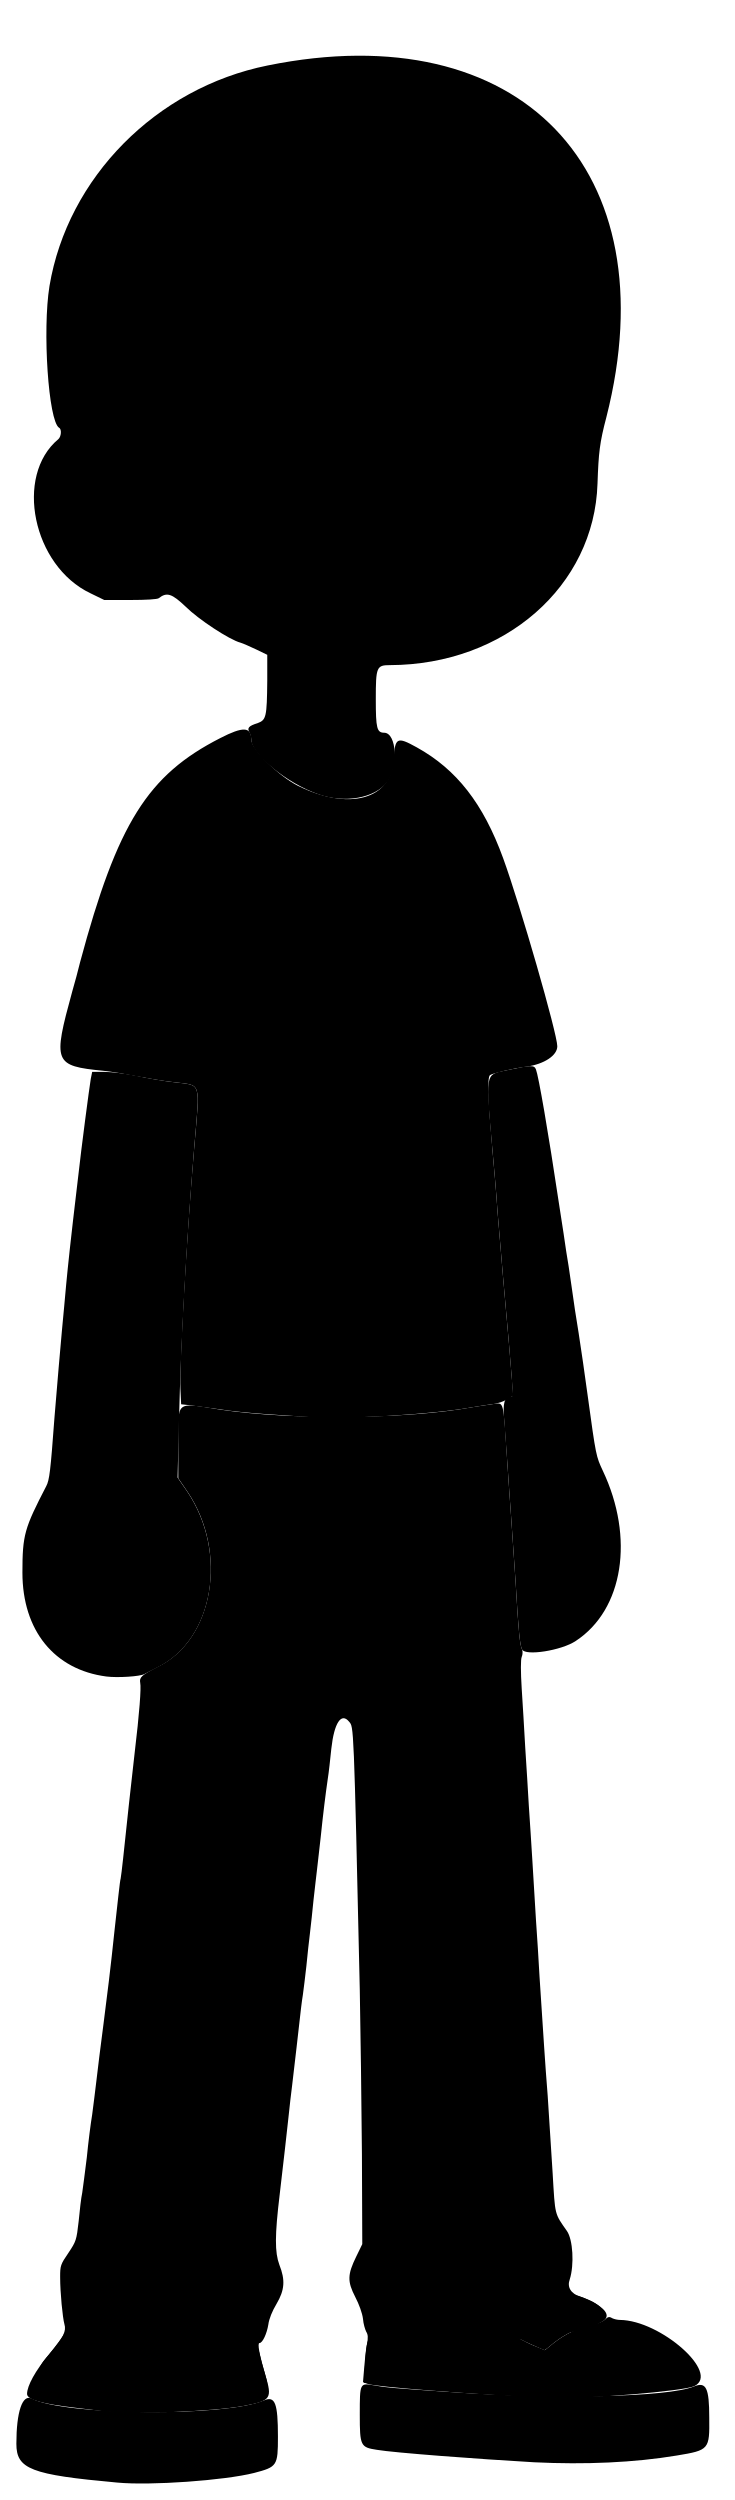
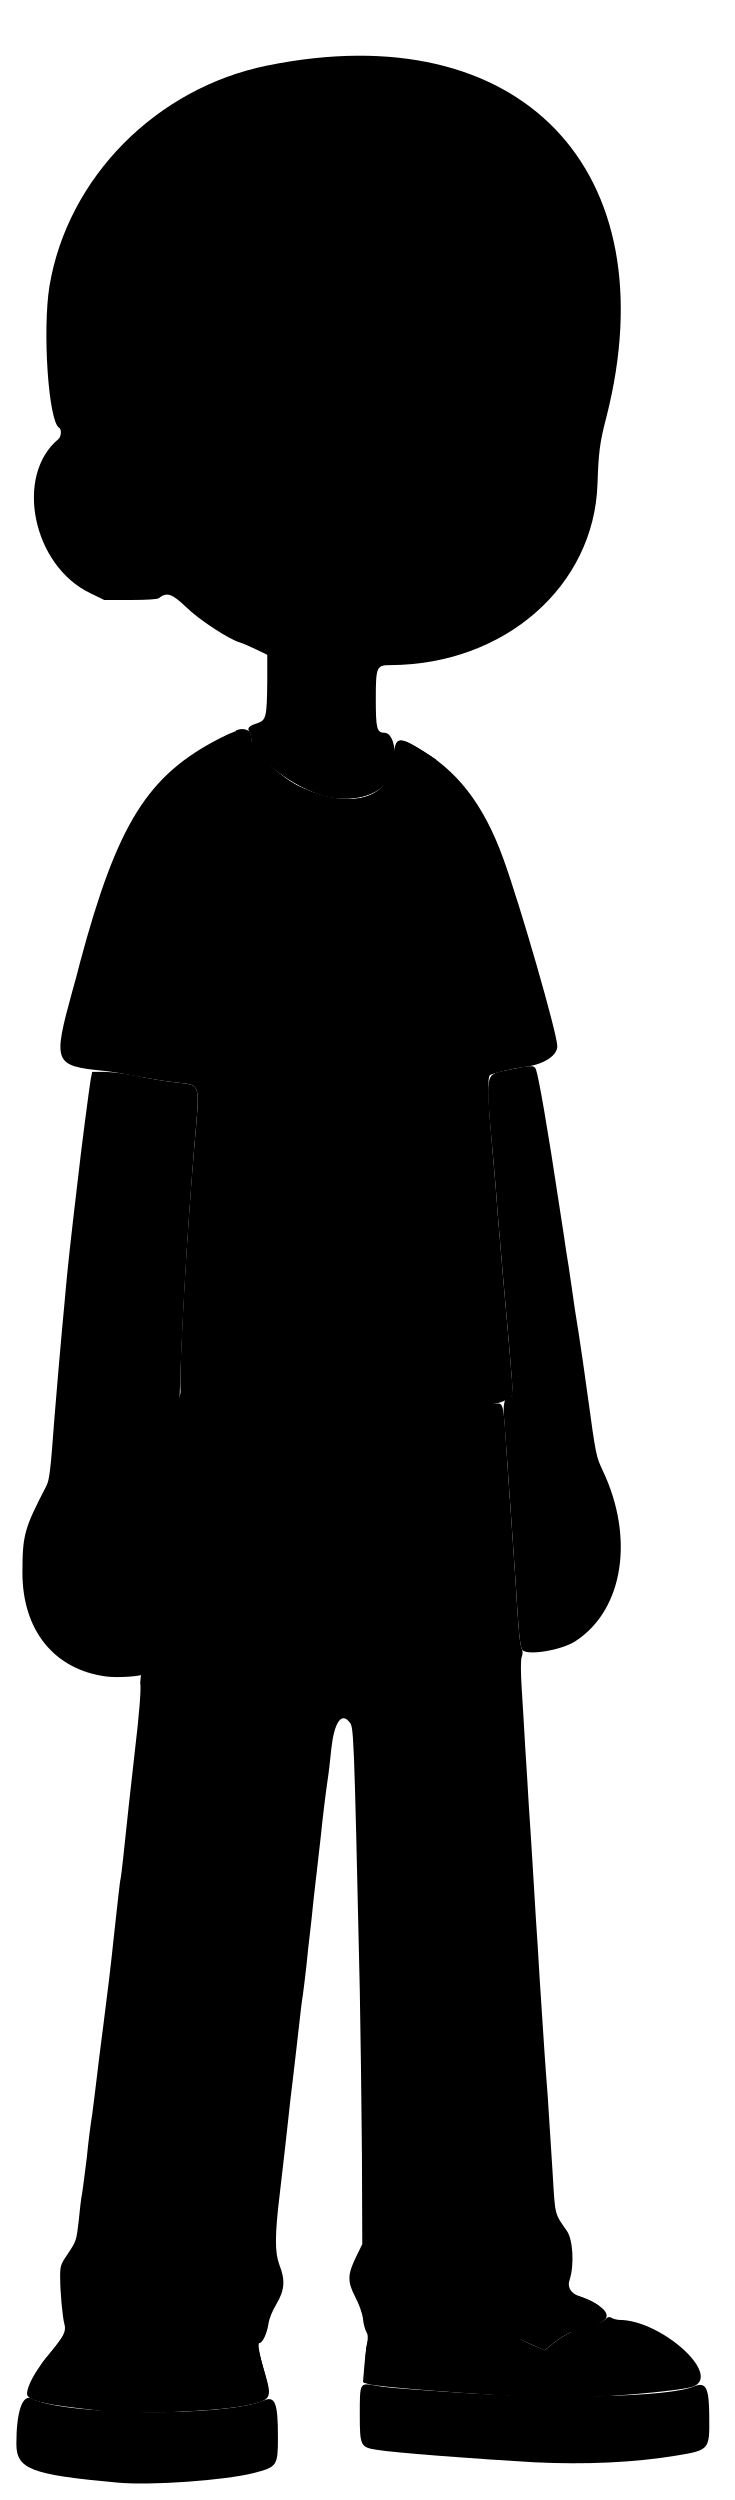
<svg xmlns="http://www.w3.org/2000/svg" viewBox="605.9 202.6 206.5 702.5">
+   <defs>
+     <path id="fill-top" d="M665.8,598.5C659.8,597.4 658,597.3 658,598C658,598.5 657.3,598.6 655.1,598.3C653.5,598.1 651,597.7 649.5,597.6L646.8,597.2L646.6,593C646.3,586.1 648.4,549.1 650.5,524.8C652.1,506.3 652.4,507.4 645.5,506.8C639.5,506.2 630.5,504.3 630.5,503.6C630.5,503.1 634.8,503 652.5,503L674.5,503L675,504.3C675.3,505 675.5,507.6 675.5,510L675.5,514.4L673.6,516C672.6,516.8 671.5,517.5 671.2,517.5C670.8,517.5 670.4,517.7 670.3,517.9C669.4,519.3 665,588.1 665.7,588.9C665.9,589.1 667,589.5 668.2,589.8L670.2,590.3L670.2,594.5C670.2,599.3 670.3,599.2 665.8,598.5ZM733.3,598.1C732.9,597.5 733.7,592.6 734.5,590.9C735,589.8 735.6,589.5 737.6,589.2C740.8,588.8 740.8,589 739.8,578.4C738.3,561.4 737.5,551.8 736.7,543C736.4,538.2 735.7,530.5 735.3,526C734.1,513.1 733.8,505.9 734.4,504.4L734.9,503.1L744.3,502.8C749.5,502.6 754.5,502.4 755.5,502.4C757.7,502.2 758.2,503.1 756.2,503.7C753.1,504.6 753.2,504.4 753.4,511.1C753.4,514.5 753.8,521.1 754.3,525.8C754.7,530.4 755.4,538.2 755.7,543C756.1,547.8 756.8,555.8 757.2,560.8C758.7,577.5 759.5,586.7 759.8,590.8L760.1,594.8L758.4,595.8C757.4,596.5 755.5,597.1 753.8,597.3C752.1,597.4 749.7,597.8 748.5,598.1C746.7,598.5 746.2,598.4 745.7,597.8C745.3,597.2 744.6,597.1 742,597.5C735.8,598.5 733.6,598.6 733.3,598.1Z" />
+     <path id="fill-bottom" d="M637.8,657.1C637.6,656.7 645.7,599.6 646.3,597.8C646.8,596.3 659.7,597 668.2,598.9L669.8,599.3L669.7,607.5C669.7,615.3 664.5,654.9 663.3,657C662.6,658.1 660.4,657.6 660.7,656.4C663.6,644.1 663.4,637.8 660,629C658.2,624.4 653,616.9 653,619C653,620.3 647.5,656.5 647.3,657C646.9,657.6 638.2,657.7 637.8,657.1ZM737.5,656.4C737.3,655.8 736.8,650.5 736.5,644.8C736.2,639 735.7,631.5 735.5,628.2C734.5,615.1 733.8,605.1 733.8,602L733.8,598.8L737.2,598.2C739.2,597.8 744.4,597.4 748.8,597.2L756.9,596.9L757.2,598.1C757.5,599.4 757.8,603.5 758.5,614.2C758.7,618.1 759.2,624.6 759.5,628.8C760.5,641.1 761.3,656.7 761.1,657.1C760.6,658.2 738,657.5 737.5,656.4Z" />
+   </defs>
+   <g id="neck-fill">
+     <path class="c-skin" d="M671.8,457.2C671,456.4 671.5,408.1 672.3,407.8C674.7,406.9 676.5,408 676.5,410.4C676.5,413.1 684.1,420.6 689.6,423.4C704,430.5 715.8,427.3 716.5,416.1C716.9,409.3 717.9,409.1 725.9,414.4L728.5,416.1L728.4,436.7L728.2,457.2L700.2,457.4C684.8,457.5 672,457.4 671.8,457.2Z" />
+   </g>
+   <g id="pants-under">
+     <path class="c-pants c-stroke" d="M656.3,631.7C656.2,631.5 656,623.4 656,613.8L656,596.2L660.4,581.8L664.8,567.2L700.2,567.2L735.7,567.2L740.1,581.8L744.5,596.2L744.4,614L744.2,631.8L700.5,631.9C676.4,631.9 656.5,631.9 656.3,631.7Z" />
+   </g>
  <g id="arm-right" class="c-idle-arm">
    <path class="c-skin c-stroke" d="M752.6,666.1C752,664.9 751.6,661.3 750.8,647.4C750.3,640.7 749.8,632.2 749.5,628.5C749.2,624.8 748.8,618.4 748.5,614.2C748.2,610.1 747.8,604.5 747.6,601.8C747.1,596.7 747.6,595.1 749.7,595C750.2,595 750.1,593.2 747.2,560.8C746.8,555.8 746.1,547.8 745.7,543C745.4,538.2 744.7,530.5 744.3,526C742.3,503.9 742.2,504.6 748,503.4C755,501.9 756,501.8 756.5,503.1C757.2,504.8 759.9,520.3 763,541C764.1,547.9 764.6,551.5 765,554.2C765.3,555.9 766,560.3 766.5,564C767,567.7 767.9,573.7 768.5,577.2C769.7,585 769.7,585.3 771,594.5C773.4,612 773.4,611.8 775.3,615.9C784.2,634.7 781.1,654.9 767.7,663.7C763.7,666.4 753.5,668 752.6,666.1Z" />
  </g>
  <g id="pants">
-     <path class="c-pants c-stroke" d="M675.4,874.5C672.1,873.9 669.2,872.5 665.6,869.7C658.1,863.7 655.9,862.9 649,863.1L643.8,863.3L636.5,866.8C627.9,870.9 623.7,871.5 619.3,869.6C616.4,868.3 616.4,868 620,863.8C623.7,859.5 624.6,857.6 624,855.7C623.5,853.9 622.8,846.9 622.8,842.4C622.8,839.3 622.9,838.9 625.1,835.7C627.3,832.4 627.4,832.1 628,826.8C628.3,823.7 628.7,820.1 629,818.8C629.2,817.4 629.8,812.9 630.3,808.8C630.7,804.6 631.4,799.2 631.8,796.8C632.1,794.3 632.7,790 633,787.2C633.3,784.5 634.2,777.3 635,771.2C635.8,765.2 637.2,753.7 638,745.8C638.9,737.8 639.6,730.9 639.8,730.5C639.9,730.1 640.2,727.5 640.5,724.8C641.5,715 642.8,703.5 643.7,695.5C645.1,683.8 645.6,676.9 645.3,675.5C645,673.9 645.7,673.3 650.2,671C665.9,663.4 670.1,638.9 658.6,621.8L656,618L656,608.4C656,595.9 655,596.7 667.8,598.7C688,601.7 720.5,601.4 738.8,598C740.1,597.8 742.5,597.4 744.1,597.2C747.7,596.8 747.2,595 748.5,614.2C748.8,618.4 749.2,624.8 749.5,628.5C749.8,632.2 750.3,640.7 750.8,647.4C751.6,661.3 752,664.9 752.6,666.1C752.8,666.6 752.8,667.5 752.5,668.2C752.2,668.9 752.2,672.3 752.5,677.1C752.8,681.3 753.2,688.8 753.5,693.8C753.8,698.7 754.3,706 754.5,710C754.8,714 755.2,721 755.5,725.5C755.8,730 756.2,737.5 756.5,742C756.8,746.5 757.3,753.7 757.5,757.9C758.7,776.1 759,781.4 759.8,791.5C760.2,797.4 760.8,807.3 761.2,813.4C761.9,825.3 761.7,824.5 765.2,829.5C766.9,831.9 767.3,839 766,843.1C765.2,845.3 766.3,847.1 769,848C780.6,851.6 776,858.3 762,858.1C754.8,858.1 753,858.6 749.2,862C747.2,863.7 742.5,866 740.9,866C740.6,866 739.3,866.6 738.1,867.3C732.7,870.5 721.8,872.7 713,872.4L708.2,872.2L708.4,868.2C708.5,866 708.7,863 709,861.5C709.4,859.4 709.3,858.6 708.8,857.8C708.5,857.2 708,855.6 707.9,854.2C707.7,852.6 706.8,850.1 705.7,848C703.5,843.7 703.5,841.8 706,836.7L707.7,833.2L707.6,807.8C707.5,793.7 707.2,773 707,761.8C705.3,685.9 705.3,688 704,686.4C701.8,683.7 699.8,686.7 699,694C698.7,696.9 698.3,700.7 698,702.5C697.4,706.6 696.7,712.2 696,719C695.7,721.9 695.2,725.8 695,727.8C694.8,729.7 694.3,733.6 694,736.5C693.7,739.4 693.3,743.5 693,745.8C692.7,748 692.3,752.1 692,755C691.7,757.9 691.2,761.6 691,763.2C690.7,764.9 690.3,768.5 690,771.2C689.5,775.9 689.1,778.9 688,788.5C687.7,790.6 687.3,794.5 687,797.2C686.3,803.4 685.8,808.3 684.5,819.2C683.1,830.8 683.1,835.5 684.4,839C686.1,843.3 685.9,846.1 683.6,850C682.4,852 681.5,854.2 681.3,855.8C680.9,858.3 679.7,861 678.8,861C678.2,861 678.8,864.5 680.3,869.4C681.9,874.7 681.1,875.5 675.4,874.5Z" />
+     <path class="c-pants c-stroke" d="M675.4,874.5C672.1,873.9 669.2,872.5 665.6,869.7C658.1,863.7 655.9,862.9 649,863.1L643.8,863.3L636.5,866.8C627.9,870.9 623.7,871.5 619.3,869.6C616.4,868.3 616.4,868 620,863.8C623.7,859.5 624.6,857.6 624,855.7C623.5,853.9 622.8,846.9 622.8,842.4C622.8,839.3 622.9,838.9 625.1,835.7C627.3,832.4 627.4,832.1 628,826.8C628.3,823.7 628.7,820.1 629,818.8C629.2,817.4 629.8,812.9 630.3,808.8C630.7,804.6 631.4,799.2 631.8,796.8C632.1,794.3 632.7,790 633,787.2C633.3,784.5 634.2,777.3 635,771.2C635.8,765.2 637.2,753.7 638,745.8C638.9,737.8 639.6,730.9 639.8,730.5C639.9,730.1 640.2,727.5 640.5,724.8C641.5,715 642.8,703.5 643.7,695.5C645.1,683.8 645.6,676.9 645.3,675.5C645.1,674.2 655.6,599.9 656.3,598.1C656.5,597.3 660.2,597.5 666,598.5C684.7,601.7 720.5,601.5 738.8,598C740.1,597.8 742.5,597.4 744.1,597.2C747.7,596.8 747.2,595 748.5,614.2C748.8,618.4 749.2,624.8 749.5,628.5C749.8,632.2 750.3,640.7 750.8,647.4C751.6,661.3 752,664.9 752.6,666.1C752.8,666.6 752.8,667.5 752.5,668.2C752.2,668.9 752.2,672.3 752.5,677.1C752.8,681.3 753.2,688.8 753.5,693.8C753.8,698.7 754.3,706 754.5,710C754.8,714 755.2,721 755.5,725.5C755.8,730 756.2,737.5 756.5,742C756.8,746.5 757.3,753.7 757.5,757.9C758.7,776.1 759,781.4 759.8,791.5C760.2,797.4 760.8,807.3 761.2,813.4C761.9,825.3 761.7,824.5 765.2,829.5C766.9,831.9 767.3,839 766,843.1C765.2,845.3 766.3,847.1 769,848C780.6,851.6 776,858.3 762,858.1C754.8,858.1 753,858.6 749.2,862C747.2,863.7 742.5,866 740.9,866C740.6,866 739.3,866.6 738.1,867.3C732.7,870.5 721.8,872.7 713,872.4L708.2,872.2L708.4,868.2C708.5,866 708.7,863 709,861.5C709.4,859.4 709.3,858.6 708.8,857.8C708.5,857.2 708,855.6 707.9,854.2C707.7,852.6 706.8,850.1 705.7,848C703.5,843.7 703.5,841.8 706,836.7L707.7,833.2L707.6,807.8C707.5,793.7 707.2,773 707,761.8C705.3,685.9 705.3,688 704,686.4C701.8,683.7 699.8,686.7 699,694C698.7,696.9 698.3,700.7 698,702.5C697.4,706.6 696.7,712.2 696,719C695.7,721.9 695.2,725.8 695,727.8C694.8,729.7 694.3,733.6 694,736.5C693.7,739.4 693.3,743.5 693,745.8C692.7,748 692.3,752.1 692,755C691.7,757.9 691.2,761.6 691,763.2C690.7,764.9 690.3,768.5 690,771.2C689.5,775.9 689.1,778.9 688,788.5C687.7,790.6 687.3,794.5 687,797.2C686.3,803.4 685.8,808.3 684.5,819.2C683.1,830.8 683.1,835.5 684.4,839C686.1,843.3 685.9,846.1 683.6,850C682.4,852 681.5,854.2 681.3,855.8C680.9,858.3 679.7,861 678.8,861C678.2,861 678.8,864.5 680.3,869.4C681.9,874.7 681.1,875.5 675.4,874.5Z" />
    <path class="c-open c-stroke" d="M707,683C706.2,681.9 703,681.9 702.5,676.5C702,671.1 703.4,657.2 704,650.5C704.6,643.8 704.6,639.5 706,636.5C707.4,633.5 711.4,633.2 712.5,632.5" />
    <path class="c-open c-stroke c-fine" d="M668,836.5C666.5,835.8 662.9,832.7 659,832C655.1,831.3 646.9,832.4 644.5,832.5" />
    <path class="c-open c-stroke c-fine" d="M730,835.5C732.2,834.4 740.5,830.2 743.5,829C746.5,827.8 747.2,828.6 748,828.5" />
  </g>
  <g id="shoes">
    <g id="shoe-left">
      <path class="c-sole c-stroke" d="M638.8,900.2C614.5,898 610.5,896.4 610.5,889.3C610.5,880.3 612.2,875.3 614.8,876.6C624.2,881.4 669.3,881.8 680.1,877.1C683.2,875.8 684,877.9 684,887.3C684,895.5 683.8,895.8 677.3,897.5C669,899.6 648.2,901.1 638.8,900.2Z" />
      <path class="c-upper-l c-stroke" d="M635.2,880.2C634.4,880.1 630.8,879.6 627.2,879.2C617.7,878.1 613.5,876.9 613.5,875.3C613.5,873 615.9,868.7 619.5,864.4C621.7,861.7 623.7,859 624,858.3C624.3,857.5 625.3,856.7 626.8,856C628.1,855.4 629.6,854.7 630,854.3C633.1,851.6 636.1,855.5 633.4,858.8C633.1,859.2 633,860.1 633.1,860.8C633.3,862.5 632.8,862.4 641.8,861.3C648.6,860.4 653.6,860.6 659.9,862C664.9,863.2 664.8,863.3 665.2,859.6C665.9,853.7 667.4,853.3 672.6,857.4C674.6,859 676.7,860.5 677.3,860.8C677.9,861.1 678.5,862.3 678.8,863.8C679.1,865.1 679.8,867.8 680.4,869.8C682.5,876.7 682.1,877.2 674.2,878.7C665.3,880.3 643.2,881.1 635.2,880.2Z" />
      <path class="c-tongue c-stroke" d="M660.8,862.2C655.6,860.7 648.7,860.4 642,861.3C632.7,862.4 633.3,862.5 633.1,860.8C633,860.1 633.2,859.1 633.6,858.7C633.9,858.2 634.2,856.7 634.2,855.2C634.1,852.2 635.1,851.4 641.4,849.8C651.3,847.2 670.2,851.2 666.6,855.1C666.2,855.6 665.5,857.6 665.2,859.4C664.6,863.2 664.5,863.3 660.8,862.2Z" />
    </g>
    <g id="shoe-right">
      <path class="c-sole c-stroke" d="M756,894.5C740.2,893.6 716.4,891.8 711.8,891C707.2,890.3 707,889.9 707,881.1C707,872.1 707,872.2 711.1,872.9C714.4,873.5 715.4,873.6 731.5,874.7C761.9,876.9 793.7,876.2 800.9,873.2C804.3,871.8 805.2,873.5 805.2,882C805.3,890.9 805.2,891.1 796.1,892.6C784.1,894.6 770.3,895.2 756,894.5Z" />
      <path class="c-upper-r c-stroke" d="M756,876.2C738.6,875.4 711.3,873.3 709.3,872.5L707.9,872L708.2,868.4C709.1,858.3 709,858.5 714.7,858.5C721.9,858.5 726.9,857.4 732.5,854.5C737.8,851.8 739.8,851.6 741.9,853.6C743.9,855.5 748,858 749.1,858C749.4,858 750.2,858.4 750.7,858.9C751.3,859.5 753.4,860.6 755.4,861.5L759,863L761.6,860.9C764.8,858.4 768.4,856.7 772,856C773.5,855.7 775.2,855 775.8,854.5C776.7,853.6 777.1,853.5 777.9,854C778.5,854.3 779.5,854.5 780.1,854.5C791.5,854.6 808.4,869.5 801,873.1C798.2,874.5 770.2,876.8 761.2,876.4C760.1,876.3 757.8,876.2 756,876.2Z" />
      <path class="c-lace c-stroke c-fine" d="M745.7,856.5C744.4,855.7 742.5,854.2 741.5,853.3L739.8,851.5L741,850.3C745.4,845.9 754.3,843.5 762.3,844.3C768.2,844.9 767.5,850.5 761.5,850.5C759.7,850.5 753.6,854 751.8,856.1C749.8,858.4 749.1,858.4 745.7,856.5Z" />
      <path class="c-lace c-stroke c-fine" d="M755.2,861.4C749.8,859 749.6,858.6 752,855.8C753.6,854 759.8,850.5 761.5,850.5C762.8,850.5 765.1,849.4 766,848.3C766.9,847.1 767.9,847.3 771.9,849.2C777.8,852.1 777.9,854.9 772,856C768.4,856.7 764.8,858.4 761.6,860.9C760.2,862.1 759,863 758.9,863C758.8,863 757.2,862.3 755.2,861.4Z" />
    </g>
  </g>
  <g id="arm-left" class="c-idle-arm">
    <path class="c-skin c-stroke" d="M635.8,673.7C621.2,671.8 612.2,660.8 612.2,644.5C612.2,633.8 612.8,632 618.9,620.2C619.8,618.5 620.1,615.9 621.2,601C622,591.5 622.9,580.5 623.3,576.5C623.7,572.5 624.2,566.7 624.5,563.5C625,558.3 625.6,552.3 627.8,533.8C628.8,524.8 631,508.2 631.4,505.8L631.8,503.8L635.3,503.8C637.2,503.8 641.2,504.3 644.2,504.9C647.3,505.6 652,506.4 654.8,506.7C662.6,507.7 662.1,506 660.5,524.8C658.3,551.6 656.7,580 656.2,601.8L655.8,617.8L658.5,621.7C670.1,638.9 666,663.3 650.2,671.1C648.9,671.8 647.2,672.6 646.5,673C645.3,673.7 638.9,674.1 635.8,673.7Z" />
  </g>
  <g id="head" class="c-idle-head">
    <path class="c-skin c-stroke" d="M695.4,425.8C686.5,422.7 676.5,414.5 676.5,410.4C676.5,409.8 676.3,409 676,408.4C675.3,407.2 675.7,406.6 678.3,405.8C680.7,404.9 680.9,404.1 681,393.9L681,386.6L677.9,385.1C676.2,384.3 674.2,383.4 673.5,383.2C670.4,382.4 661.6,376.6 658.1,373.1C654.2,369.4 652.8,368.9 650.5,370.7C650.1,371 647.1,371.2 642.5,371.2L635.2,371.2L631.3,369.3C615.1,361.6 609.9,336.3 622.3,326C623.1,325.3 623.3,323.2 622.5,322.8C619.5,320.9 617.8,295.4 619.8,283C624.9,252.5 649.8,227.3 681.1,221C752,206.6 794,250.2 776.3,319.8C774.4,327 774.1,329.8 773.8,338.5C772.9,367.3 747.7,389.4 715.5,389.5C711.7,389.5 711.5,390 711.5,399.1C711.5,407.3 711.8,408.5 713.9,408.5C717.4,408.6 717.9,418.3 714.7,422.4C711.1,426.9 702.8,428.4 695.4,425.8Z" />
    <path class="c-open c-stroke c-fine" d="M650,326.5C649.1,325.8 647.3,323 644.5,322C641.7,321 635.5,320.6 633,320.5C630.5,320.4 631.6,320.1 629.5,321.5C627.4,322.9 622.1,327.9 620.6,329.2" />
    <ellipse class="c-eye c-blink" cx="717.8" cy="318" rx="6.2" ry="18.6" />
    <ellipse class="c-eye c-blink" cx="756.2" cy="317.4" rx="5.8" ry="18.2" />
  </g>
  <g id="torso" class="c-idle-torso">
    <path class="c-shirt c-stroke" d="M691.5,600.7C690.3,600.6 685.5,600.3 681,600C676.5,599.7 670.4,599.1 667.5,598.6C664.6,598.2 661,597.7 659.5,597.5L656.8,597.2L656.6,593C656.3,586.1 658.4,549.1 660.5,524.8C662.1,506 662.6,507.7 654.8,506.7C652,506.4 647.3,505.6 644.2,505C641.2,504.4 637.1,503.7 635,503.5C621,502.1 620.7,501.3 626.2,481.2C626.9,478.8 627.9,475.1 628.4,473C638.9,433.9 647.4,420.4 667.8,410C674.2,406.7 676.5,406.8 676.5,410.4C676.5,413.1 684.1,420.6 689.6,423.4C704,430.5 715.8,427.3 716.5,416.1C716.9,409.8 717.4,409.5 723,412.6C734.2,418.8 741.7,428.4 747.3,443.8C752.1,457 762.5,493.1 762.5,496.6C762.5,499.2 758.8,501.6 754,502.3C750.1,502.8 744.3,504.2 743.6,504.7C742.8,505.3 743,511.6 744.3,526C744.7,530.5 745.4,538.2 745.7,543C746.1,547.8 746.8,555.8 747.2,560.8C748.7,577.5 749.5,586.7 749.8,590.8L750.1,594.8L748.4,595.8C747.5,596.4 745.5,597.1 744,597.2C742.5,597.4 740.1,597.8 738.8,598C727.7,600.1 701.7,601.6 691.5,600.7Z" />
    <path class="c-open c-stroke c-fine" d="M740.5,500.5C740.6,498.2 741.7,493.7 741,486.5C740.3,479.3 737.2,462.3 736.5,457.5" />
    <path class="c-open c-stroke c-fine" d="M669.5,501.5C669.2,500.7 667.2,502.7 667.5,496.5C667.8,490.3 670.8,469.8 671.5,464.5" />
  </g>
</svg>
